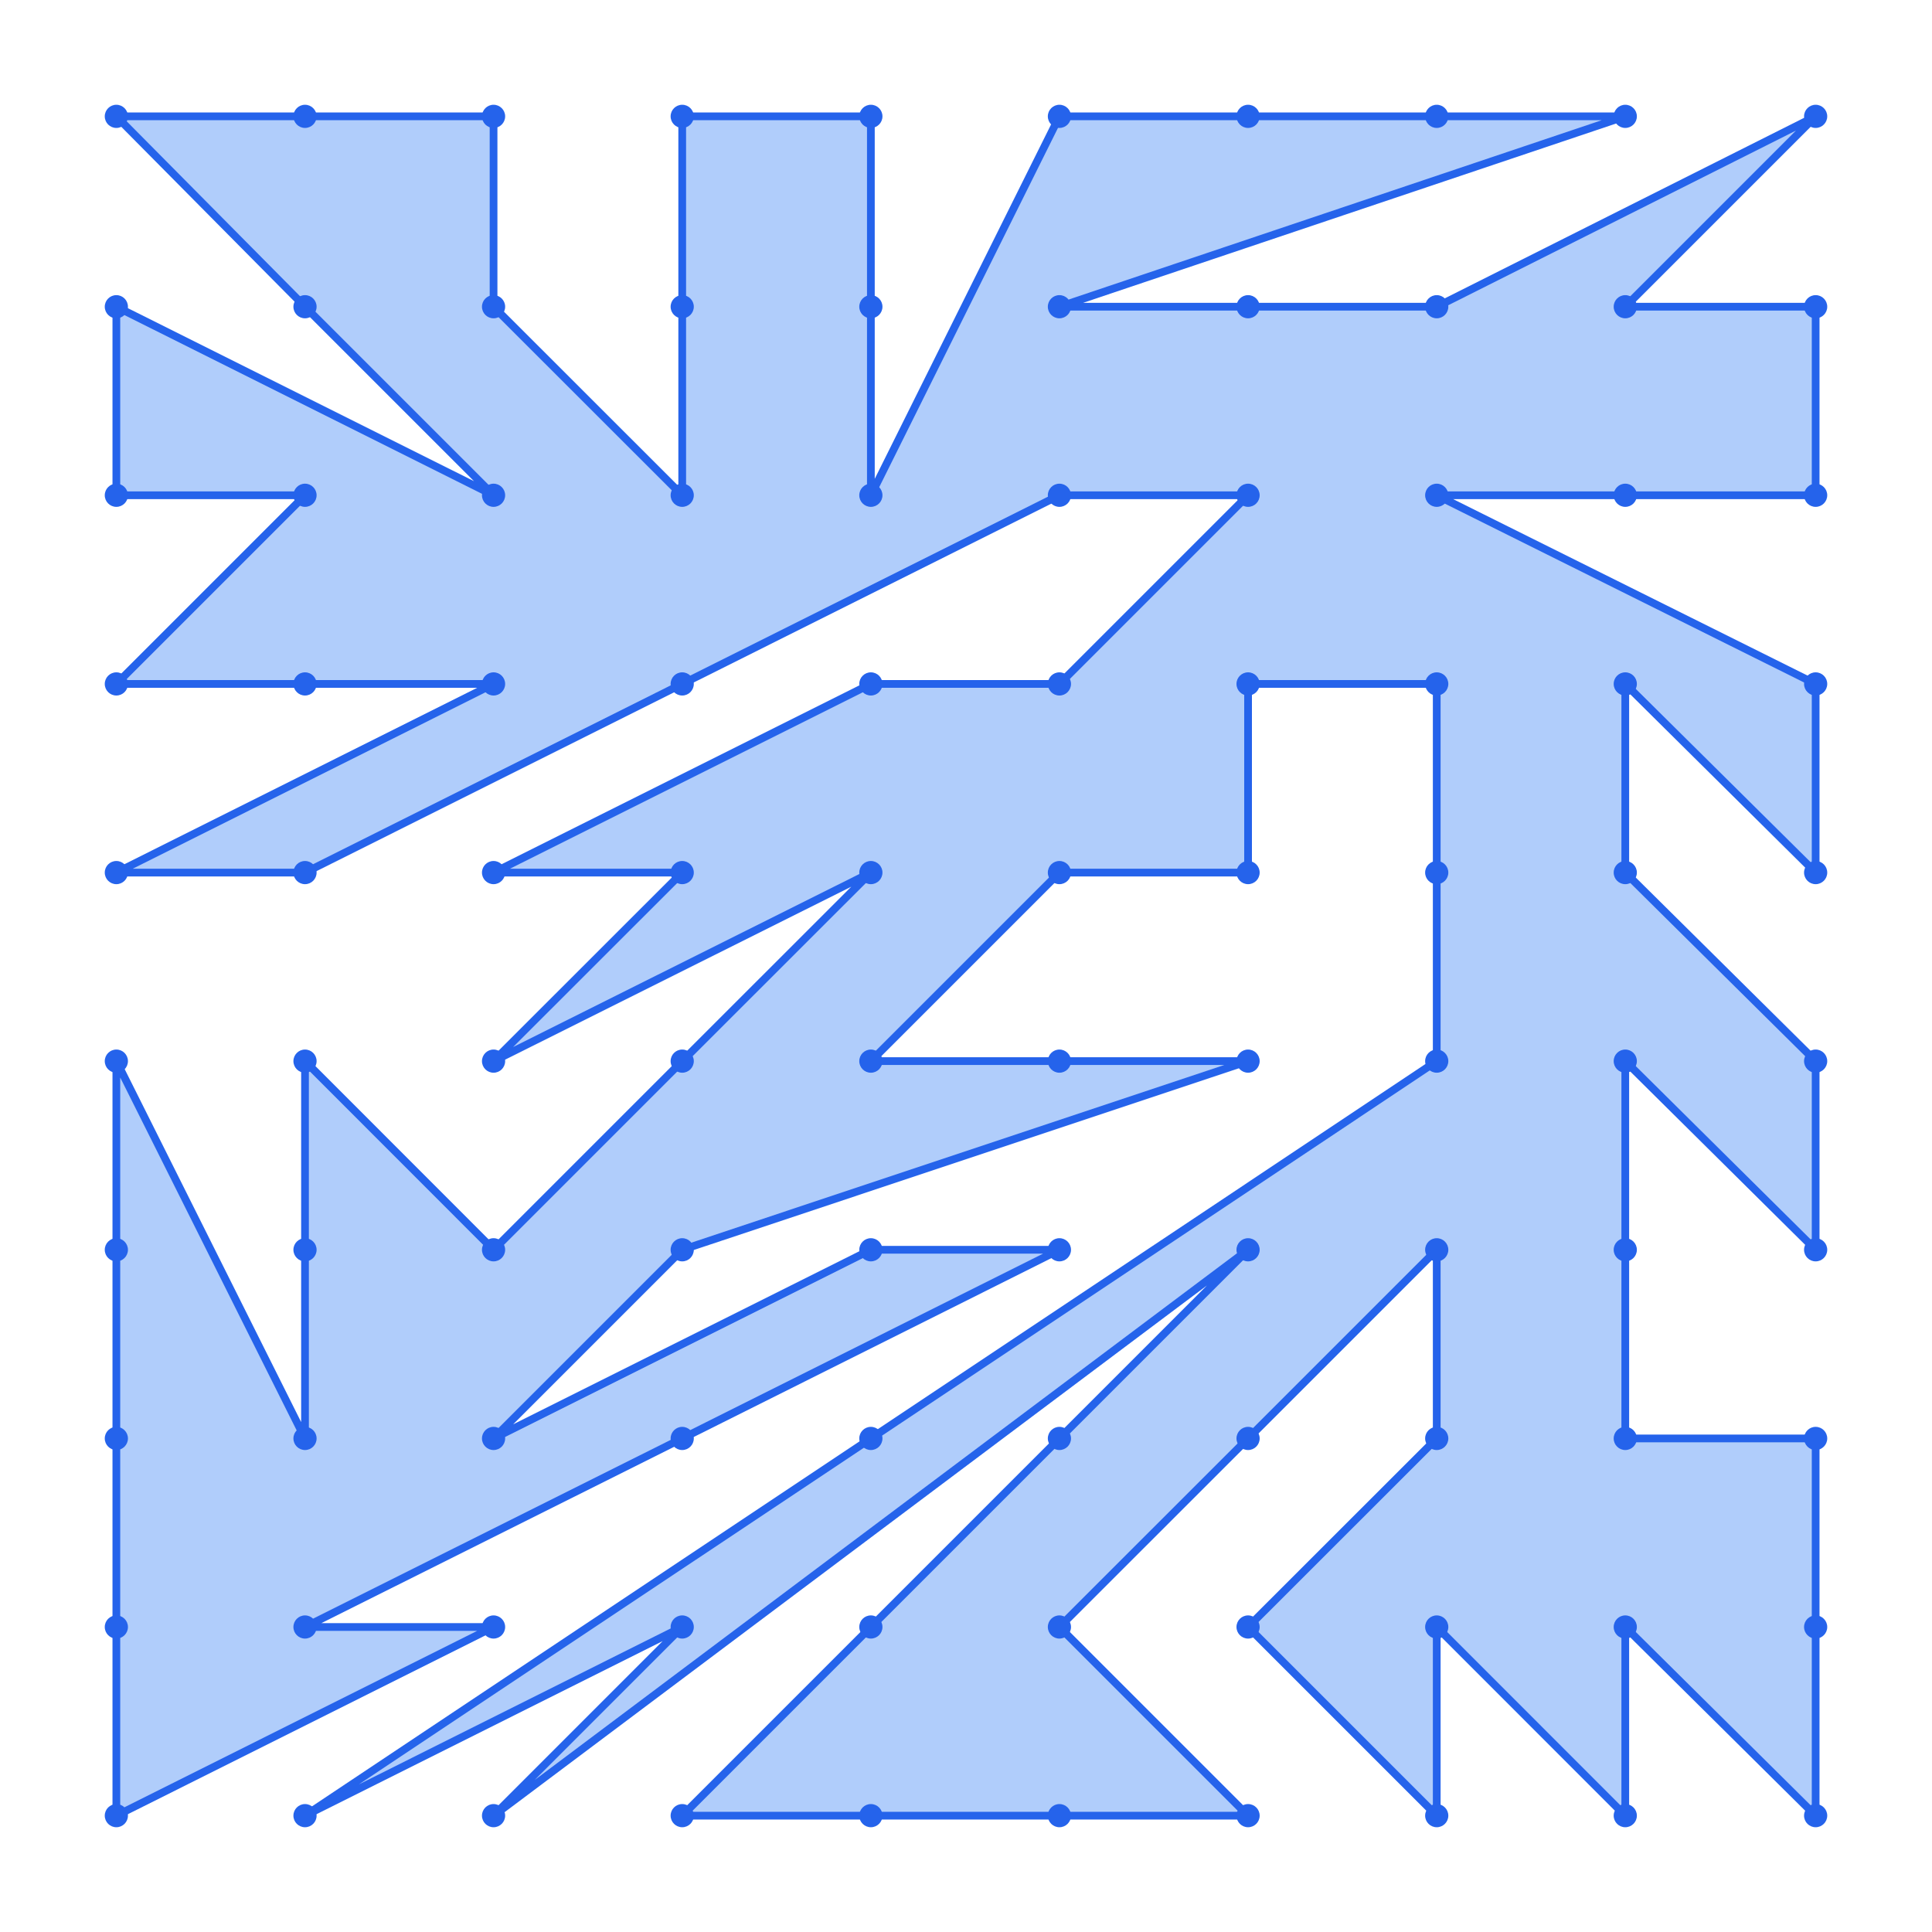
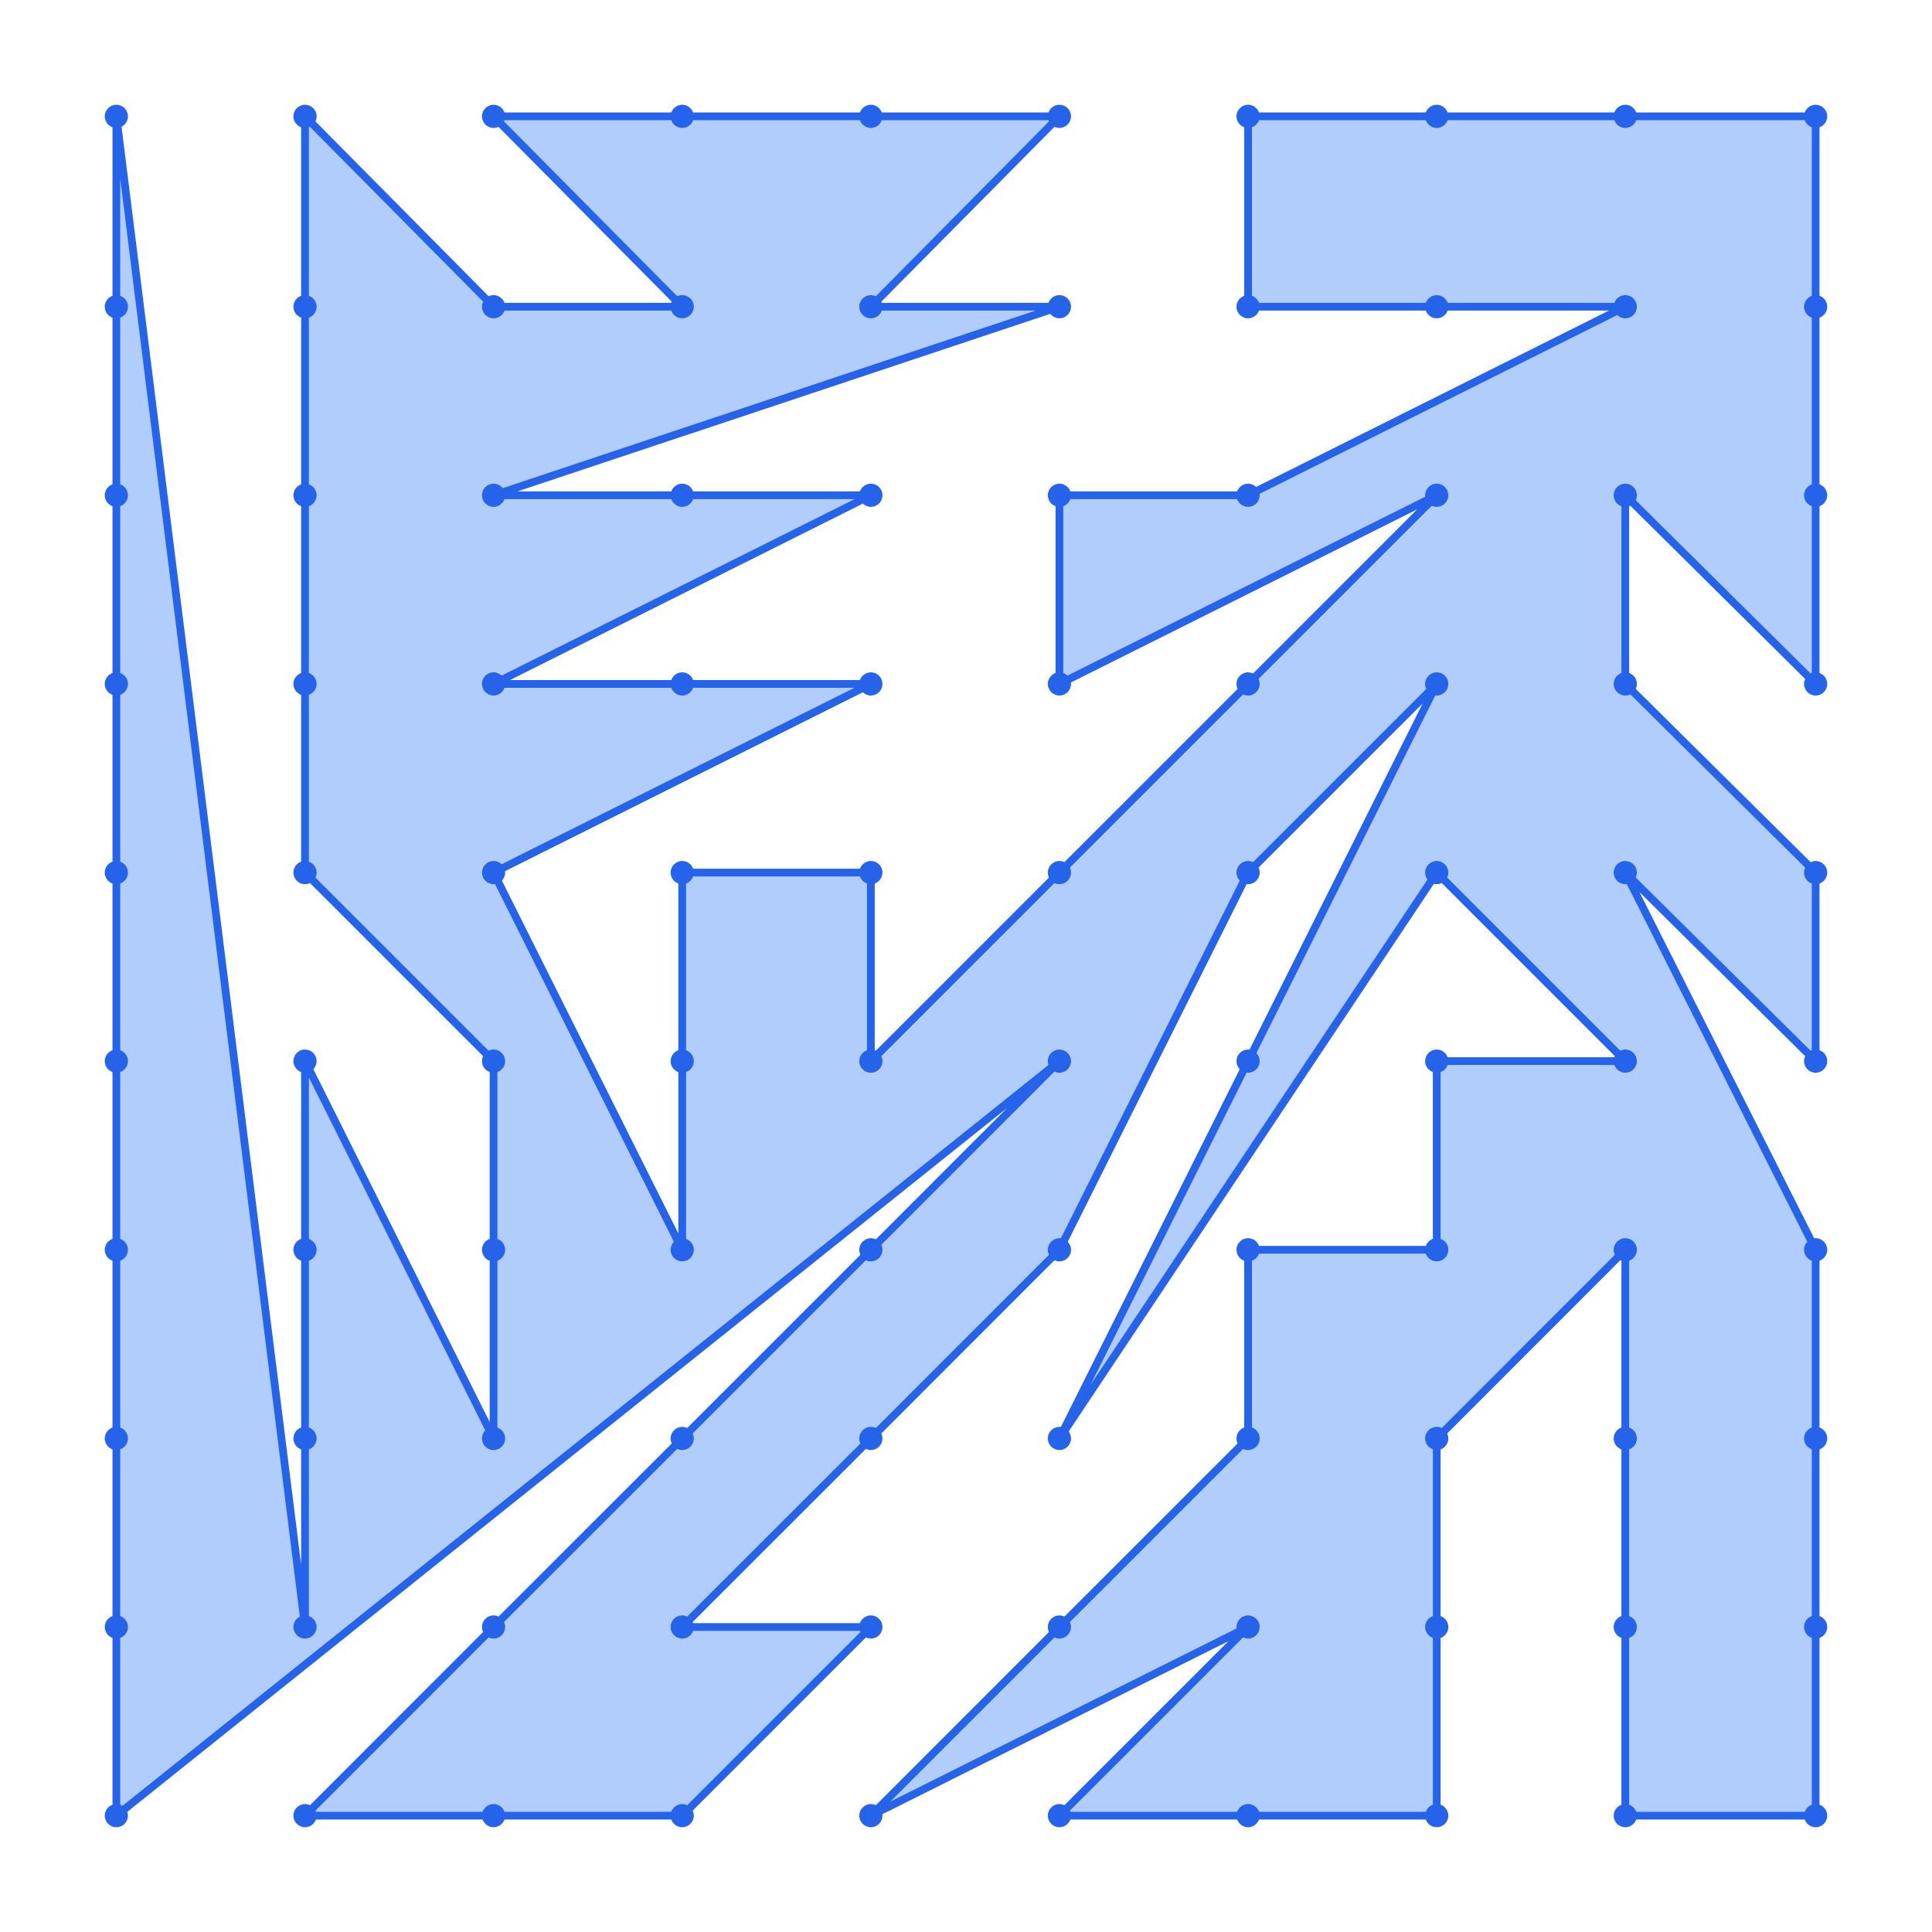
<svg xmlns="http://www.w3.org/2000/svg" width="2000" height="2000" viewBox="98.29 98.29 1803.42 1803.42">
-   <polygon points="559.0,1617.0 383.0,1617.0 735.1,1441.0 1087.2,1264.9 911.2,1264.9 559.0,1441.0 735.1,1264.9 1263.3,1088.8 1087.2,1088.8 911.2,1088.8 1087.2,912.8 1263.3,912.8 1263.3,736.7 1439.4,736.7 1439.4,912.8 1439.4,1088.8 911.2,1441.0 383.0,1793.1 735.1,1617.0 559.0,1793.1 1263.3,1264.9 1087.2,1441.0 911.2,1617.0 735.1,1793.1 911.2,1793.1 1087.2,1793.1 1263.3,1793.1 1087.2,1617.0 1263.3,1441.0 1439.4,1264.9 1439.4,1441.0 1263.3,1617.0 1439.4,1793.1 1439.4,1617.0 1615.4,1793.1 1615.4,1617.0 1793.1,1793.1 1793.1,1617.0 1793.1,1441.0 1615.4,1441.0 1615.4,1264.9 1615.4,1088.8 1793.1,1264.9 1793.1,1088.8 1615.4,912.8 1615.4,736.7 1793.1,912.8 1793.1,736.7 1439.4,560.6 1615.4,560.6 1793.1,560.6 1793.1,384.6 1615.4,384.6 1793.1,206.9 1439.4,384.6 1263.3,384.6 1087.2,384.6 1615.4,206.9 1439.4,206.9 1263.3,206.9 1087.2,206.9 911.2,560.6 911.2,384.6 911.2,206.9 735.1,206.9 735.1,384.6 735.1,560.6 559.0,384.6 559.0,206.9 383.0,206.9 206.9,206.9 383.0,384.6 559.0,560.6 206.9,384.6 206.9,560.6 383.0,560.6 206.9,736.7 383.0,736.7 559.0,736.7 206.9,912.8 383.0,912.8 735.1,736.7 1087.2,560.6 1263.3,560.6 1087.2,736.7 911.2,736.7 559.0,912.8 735.1,912.8 559.0,1088.8 911.2,912.8 735.1,1088.8 559.0,1264.9 383.0,1088.8 383.0,1264.9 383.0,1441.0 206.9,1088.8 206.9,1264.9 206.9,1441.0 206.9,1617.0 206.9,1793.1" fill="#3b82f666" fill-rule="nonzero" stroke="#2563eb" stroke-width="7.214" stroke-linejoin="round" />
+   <polygon points="1087.2,1088.8 911.2,1264.9 735.1,1441.0 559.0,1617.0 383.0,1793.1 559.0,1793.1 735.1,1793.1 911.2,1617.0 735.1,1617.0 911.2,1441.0 1087.2,1264.9 1263.3,912.8 1439.4,736.7 1263.3,1088.8 1087.2,1441.0 1439.4,912.8 1615.4,1088.8 1439.4,1088.8 1439.4,1264.9 1263.3,1264.9 1263.3,1441.0 1087.2,1617.0 911.2,1793.1 1263.3,1617.0 1087.2,1793.1 1263.3,1793.1 1439.4,1793.1 1439.4,1617.0 1439.4,1441.0 1615.4,1264.9 1615.4,1441.0 1615.4,1617.0 1615.4,1793.1 1793.1,1793.1 1793.1,1617.0 1793.1,1441.0 1793.1,1264.9 1615.4,912.8 1793.1,1088.8 1793.1,912.8 1615.4,736.7 1615.4,560.6 1793.1,736.7 1793.1,560.6 1793.1,384.6 1793.1,206.9 1615.4,206.9 1439.4,206.9 1263.3,206.9 1263.3,384.6 1439.4,384.6 1615.4,384.6 1263.3,560.6 1087.2,560.6 1087.2,736.7 1439.4,560.6 1263.3,736.7 1087.2,912.8 911.2,1088.8 911.2,912.8 735.1,912.8 735.1,1088.8 735.1,1264.9 559.0,912.8 911.2,736.7 735.1,736.7 559.0,736.7 911.2,560.6 735.1,560.6 559.0,560.6 1087.2,384.6 911.2,384.6 1087.2,206.9 911.2,206.9 735.1,206.9 559.0,206.9 735.1,384.6 559.0,384.6 383.0,206.9 383.0,384.6 383.0,560.6 383.0,736.7 383.0,912.8 559.0,1088.8 559.0,1264.9 559.0,1441.0 383.0,1088.8 383.0,1264.9 383.0,1441.0 383.0,1617.0 206.9,206.9 206.9,384.6 206.9,560.6 206.9,736.7 206.9,912.8 206.9,1088.8 206.9,1264.9 206.9,1441.0 206.9,1617.0 206.9,1793.1" fill="#3b82f666" fill-rule="nonzero" stroke="#2563eb" stroke-width="7.214" stroke-linejoin="round" />
+   <circle cx="1087.2" cy="1088.8" r="10.82" fill="#2563eb" />
+   <circle cx="911.2" cy="1264.9" r="10.82" fill="#2563eb" />
+   <circle cx="735.1" cy="1441.0" r="10.82" fill="#2563eb" />
  <circle cx="559.0" cy="1617.0" r="10.82" fill="#2563eb" />
-   <circle cx="383.0" cy="1617.0" r="10.82" fill="#2563eb" />
-   <circle cx="735.1" cy="1441.0" r="10.82" fill="#2563eb" />
+   <circle cx="383.0" cy="1793.1" r="10.82" fill="#2563eb" />
+   <circle cx="559.0" cy="1793.1" r="10.82" fill="#2563eb" />
+   <circle cx="735.1" cy="1793.1" r="10.82" fill="#2563eb" />
+   <circle cx="911.2" cy="1617.0" r="10.82" fill="#2563eb" />
+   <circle cx="735.1" cy="1617.0" r="10.82" fill="#2563eb" />
+   <circle cx="911.2" cy="1441.0" r="10.82" fill="#2563eb" />
  <circle cx="1087.2" cy="1264.9" r="10.82" fill="#2563eb" />
-   <circle cx="911.2" cy="1264.9" r="10.82" fill="#2563eb" />
-   <circle cx="559.0" cy="1441.0" r="10.82" fill="#2563eb" />
-   <circle cx="735.1" cy="1264.9" r="10.82" fill="#2563eb" />
+   <circle cx="1263.3" cy="912.8" r="10.82" fill="#2563eb" />
+   <circle cx="1439.4" cy="736.7" r="10.82" fill="#2563eb" />
  <circle cx="1263.3" cy="1088.8" r="10.82" fill="#2563eb" />
-   <circle cx="1087.2" cy="1088.8" r="10.82" fill="#2563eb" />
-   <circle cx="911.2" cy="1088.8" r="10.82" fill="#2563eb" />
-   <circle cx="1087.2" cy="912.8" r="10.82" fill="#2563eb" />
-   <circle cx="1263.3" cy="912.8" r="10.82" fill="#2563eb" />
-   <circle cx="1263.3" cy="736.7" r="10.82" fill="#2563eb" />
-   <circle cx="1439.4" cy="736.7" r="10.82" fill="#2563eb" />
+   <circle cx="1087.2" cy="1441.0" r="10.82" fill="#2563eb" />
  <circle cx="1439.4" cy="912.8" r="10.82" fill="#2563eb" />
+   <circle cx="1615.4" cy="1088.8" r="10.82" fill="#2563eb" />
  <circle cx="1439.4" cy="1088.8" r="10.82" fill="#2563eb" />
-   <circle cx="911.2" cy="1441.0" r="10.82" fill="#2563eb" />
-   <circle cx="383.0" cy="1793.1" r="10.82" fill="#2563eb" />
-   <circle cx="735.1" cy="1617.0" r="10.82" fill="#2563eb" />
-   <circle cx="559.0" cy="1793.1" r="10.82" fill="#2563eb" />
+   <circle cx="1439.4" cy="1264.9" r="10.82" fill="#2563eb" />
  <circle cx="1263.3" cy="1264.9" r="10.82" fill="#2563eb" />
-   <circle cx="1087.2" cy="1441.0" r="10.82" fill="#2563eb" />
-   <circle cx="911.2" cy="1617.0" r="10.82" fill="#2563eb" />
-   <circle cx="735.1" cy="1793.1" r="10.82" fill="#2563eb" />
+   <circle cx="1263.3" cy="1441.0" r="10.82" fill="#2563eb" />
+   <circle cx="1087.2" cy="1617.0" r="10.82" fill="#2563eb" />
  <circle cx="911.2" cy="1793.1" r="10.82" fill="#2563eb" />
+   <circle cx="1263.3" cy="1617.0" r="10.82" fill="#2563eb" />
  <circle cx="1087.2" cy="1793.1" r="10.82" fill="#2563eb" />
  <circle cx="1263.3" cy="1793.1" r="10.82" fill="#2563eb" />
-   <circle cx="1087.2" cy="1617.0" r="10.82" fill="#2563eb" />
-   <circle cx="1263.3" cy="1441.0" r="10.82" fill="#2563eb" />
-   <circle cx="1439.4" cy="1264.9" r="10.82" fill="#2563eb" />
-   <circle cx="1439.4" cy="1441.0" r="10.82" fill="#2563eb" />
-   <circle cx="1263.3" cy="1617.0" r="10.82" fill="#2563eb" />
  <circle cx="1439.4" cy="1793.1" r="10.82" fill="#2563eb" />
  <circle cx="1439.4" cy="1617.0" r="10.82" fill="#2563eb" />
+   <circle cx="1439.4" cy="1441.0" r="10.82" fill="#2563eb" />
+   <circle cx="1615.4" cy="1264.9" r="10.82" fill="#2563eb" />
+   <circle cx="1615.4" cy="1441.0" r="10.82" fill="#2563eb" />
+   <circle cx="1615.4" cy="1617.0" r="10.82" fill="#2563eb" />
  <circle cx="1615.4" cy="1793.1" r="10.82" fill="#2563eb" />
-   <circle cx="1615.4" cy="1617.0" r="10.82" fill="#2563eb" />
  <circle cx="1793.1" cy="1793.1" r="10.82" fill="#2563eb" />
  <circle cx="1793.1" cy="1617.0" r="10.82" fill="#2563eb" />
  <circle cx="1793.1" cy="1441.0" r="10.82" fill="#2563eb" />
-   <circle cx="1615.4" cy="1441.0" r="10.82" fill="#2563eb" />
-   <circle cx="1615.4" cy="1264.9" r="10.82" fill="#2563eb" />
-   <circle cx="1615.4" cy="1088.8" r="10.82" fill="#2563eb" />
  <circle cx="1793.1" cy="1264.9" r="10.82" fill="#2563eb" />
+   <circle cx="1615.4" cy="912.8" r="10.82" fill="#2563eb" />
  <circle cx="1793.1" cy="1088.8" r="10.82" fill="#2563eb" />
-   <circle cx="1615.4" cy="912.8" r="10.82" fill="#2563eb" />
+   <circle cx="1793.1" cy="912.8" r="10.82" fill="#2563eb" />
  <circle cx="1615.4" cy="736.7" r="10.82" fill="#2563eb" />
-   <circle cx="1793.1" cy="912.8" r="10.82" fill="#2563eb" />
+   <circle cx="1615.4" cy="560.6" r="10.82" fill="#2563eb" />
  <circle cx="1793.1" cy="736.7" r="10.82" fill="#2563eb" />
-   <circle cx="1439.4" cy="560.6" r="10.82" fill="#2563eb" />
-   <circle cx="1615.4" cy="560.6" r="10.82" fill="#2563eb" />
  <circle cx="1793.1" cy="560.6" r="10.82" fill="#2563eb" />
  <circle cx="1793.1" cy="384.6" r="10.82" fill="#2563eb" />
-   <circle cx="1615.4" cy="384.6" r="10.82" fill="#2563eb" />
  <circle cx="1793.1" cy="206.9" r="10.82" fill="#2563eb" />
-   <circle cx="1439.4" cy="384.6" r="10.82" fill="#2563eb" />
-   <circle cx="1263.3" cy="384.6" r="10.82" fill="#2563eb" />
-   <circle cx="1087.2" cy="384.6" r="10.82" fill="#2563eb" />
  <circle cx="1615.4" cy="206.9" r="10.82" fill="#2563eb" />
  <circle cx="1439.4" cy="206.9" r="10.82" fill="#2563eb" />
  <circle cx="1263.3" cy="206.9" r="10.82" fill="#2563eb" />
+   <circle cx="1263.3" cy="384.6" r="10.82" fill="#2563eb" />
+   <circle cx="1439.4" cy="384.6" r="10.82" fill="#2563eb" />
+   <circle cx="1615.4" cy="384.6" r="10.82" fill="#2563eb" />
+   <circle cx="1263.3" cy="560.6" r="10.82" fill="#2563eb" />
+   <circle cx="1087.2" cy="560.6" r="10.82" fill="#2563eb" />
+   <circle cx="1087.2" cy="736.7" r="10.82" fill="#2563eb" />
+   <circle cx="1439.4" cy="560.6" r="10.82" fill="#2563eb" />
+   <circle cx="1263.3" cy="736.7" r="10.82" fill="#2563eb" />
+   <circle cx="1087.2" cy="912.8" r="10.82" fill="#2563eb" />
+   <circle cx="911.2" cy="1088.8" r="10.82" fill="#2563eb" />
+   <circle cx="911.2" cy="912.8" r="10.82" fill="#2563eb" />
+   <circle cx="735.1" cy="912.8" r="10.82" fill="#2563eb" />
+   <circle cx="735.1" cy="1088.8" r="10.82" fill="#2563eb" />
+   <circle cx="735.1" cy="1264.9" r="10.82" fill="#2563eb" />
+   <circle cx="559.0" cy="912.8" r="10.82" fill="#2563eb" />
+   <circle cx="911.2" cy="736.7" r="10.82" fill="#2563eb" />
+   <circle cx="735.1" cy="736.7" r="10.82" fill="#2563eb" />
+   <circle cx="559.0" cy="736.7" r="10.82" fill="#2563eb" />
+   <circle cx="911.2" cy="560.6" r="10.82" fill="#2563eb" />
+   <circle cx="735.1" cy="560.6" r="10.82" fill="#2563eb" />
+   <circle cx="559.0" cy="560.6" r="10.82" fill="#2563eb" />
+   <circle cx="1087.2" cy="384.6" r="10.82" fill="#2563eb" />
+   <circle cx="911.2" cy="384.6" r="10.82" fill="#2563eb" />
  <circle cx="1087.2" cy="206.9" r="10.82" fill="#2563eb" />
-   <circle cx="911.2" cy="560.6" r="10.82" fill="#2563eb" />
-   <circle cx="911.2" cy="384.6" r="10.82" fill="#2563eb" />
  <circle cx="911.2" cy="206.9" r="10.82" fill="#2563eb" />
  <circle cx="735.1" cy="206.9" r="10.82" fill="#2563eb" />
+   <circle cx="559.0" cy="206.9" r="10.82" fill="#2563eb" />
  <circle cx="735.1" cy="384.6" r="10.82" fill="#2563eb" />
-   <circle cx="735.1" cy="560.6" r="10.82" fill="#2563eb" />
  <circle cx="559.0" cy="384.6" r="10.82" fill="#2563eb" />
-   <circle cx="559.0" cy="206.9" r="10.82" fill="#2563eb" />
  <circle cx="383.0" cy="206.9" r="10.82" fill="#2563eb" />
-   <circle cx="206.9" cy="206.9" r="10.82" fill="#2563eb" />
  <circle cx="383.0" cy="384.6" r="10.82" fill="#2563eb" />
-   <circle cx="559.0" cy="560.6" r="10.82" fill="#2563eb" />
-   <circle cx="206.9" cy="384.6" r="10.82" fill="#2563eb" />
-   <circle cx="206.9" cy="560.6" r="10.82" fill="#2563eb" />
  <circle cx="383.0" cy="560.6" r="10.82" fill="#2563eb" />
-   <circle cx="206.9" cy="736.7" r="10.82" fill="#2563eb" />
  <circle cx="383.0" cy="736.7" r="10.82" fill="#2563eb" />
-   <circle cx="559.0" cy="736.7" r="10.82" fill="#2563eb" />
-   <circle cx="206.9" cy="912.8" r="10.82" fill="#2563eb" />
  <circle cx="383.0" cy="912.8" r="10.82" fill="#2563eb" />
-   <circle cx="735.1" cy="736.7" r="10.82" fill="#2563eb" />
-   <circle cx="1087.2" cy="560.6" r="10.82" fill="#2563eb" />
-   <circle cx="1263.3" cy="560.6" r="10.82" fill="#2563eb" />
-   <circle cx="1087.2" cy="736.7" r="10.82" fill="#2563eb" />
-   <circle cx="911.2" cy="736.7" r="10.82" fill="#2563eb" />
-   <circle cx="559.0" cy="912.8" r="10.82" fill="#2563eb" />
-   <circle cx="735.1" cy="912.8" r="10.82" fill="#2563eb" />
  <circle cx="559.0" cy="1088.8" r="10.82" fill="#2563eb" />
-   <circle cx="911.2" cy="912.8" r="10.82" fill="#2563eb" />
-   <circle cx="735.1" cy="1088.8" r="10.82" fill="#2563eb" />
  <circle cx="559.0" cy="1264.9" r="10.82" fill="#2563eb" />
+   <circle cx="559.0" cy="1441.0" r="10.82" fill="#2563eb" />
  <circle cx="383.0" cy="1088.8" r="10.82" fill="#2563eb" />
  <circle cx="383.0" cy="1264.9" r="10.82" fill="#2563eb" />
  <circle cx="383.0" cy="1441.0" r="10.82" fill="#2563eb" />
+   <circle cx="383.0" cy="1617.0" r="10.82" fill="#2563eb" />
+   <circle cx="206.9" cy="206.9" r="10.82" fill="#2563eb" />
+   <circle cx="206.9" cy="384.6" r="10.82" fill="#2563eb" />
+   <circle cx="206.9" cy="560.6" r="10.82" fill="#2563eb" />
+   <circle cx="206.9" cy="736.7" r="10.82" fill="#2563eb" />
+   <circle cx="206.9" cy="912.8" r="10.82" fill="#2563eb" />
  <circle cx="206.9" cy="1088.8" r="10.82" fill="#2563eb" />
  <circle cx="206.9" cy="1264.9" r="10.82" fill="#2563eb" />
  <circle cx="206.9" cy="1441.0" r="10.82" fill="#2563eb" />
  <circle cx="206.9" cy="1617.0" r="10.82" fill="#2563eb" />
  <circle cx="206.9" cy="1793.1" r="10.82" fill="#2563eb" />
</svg>
